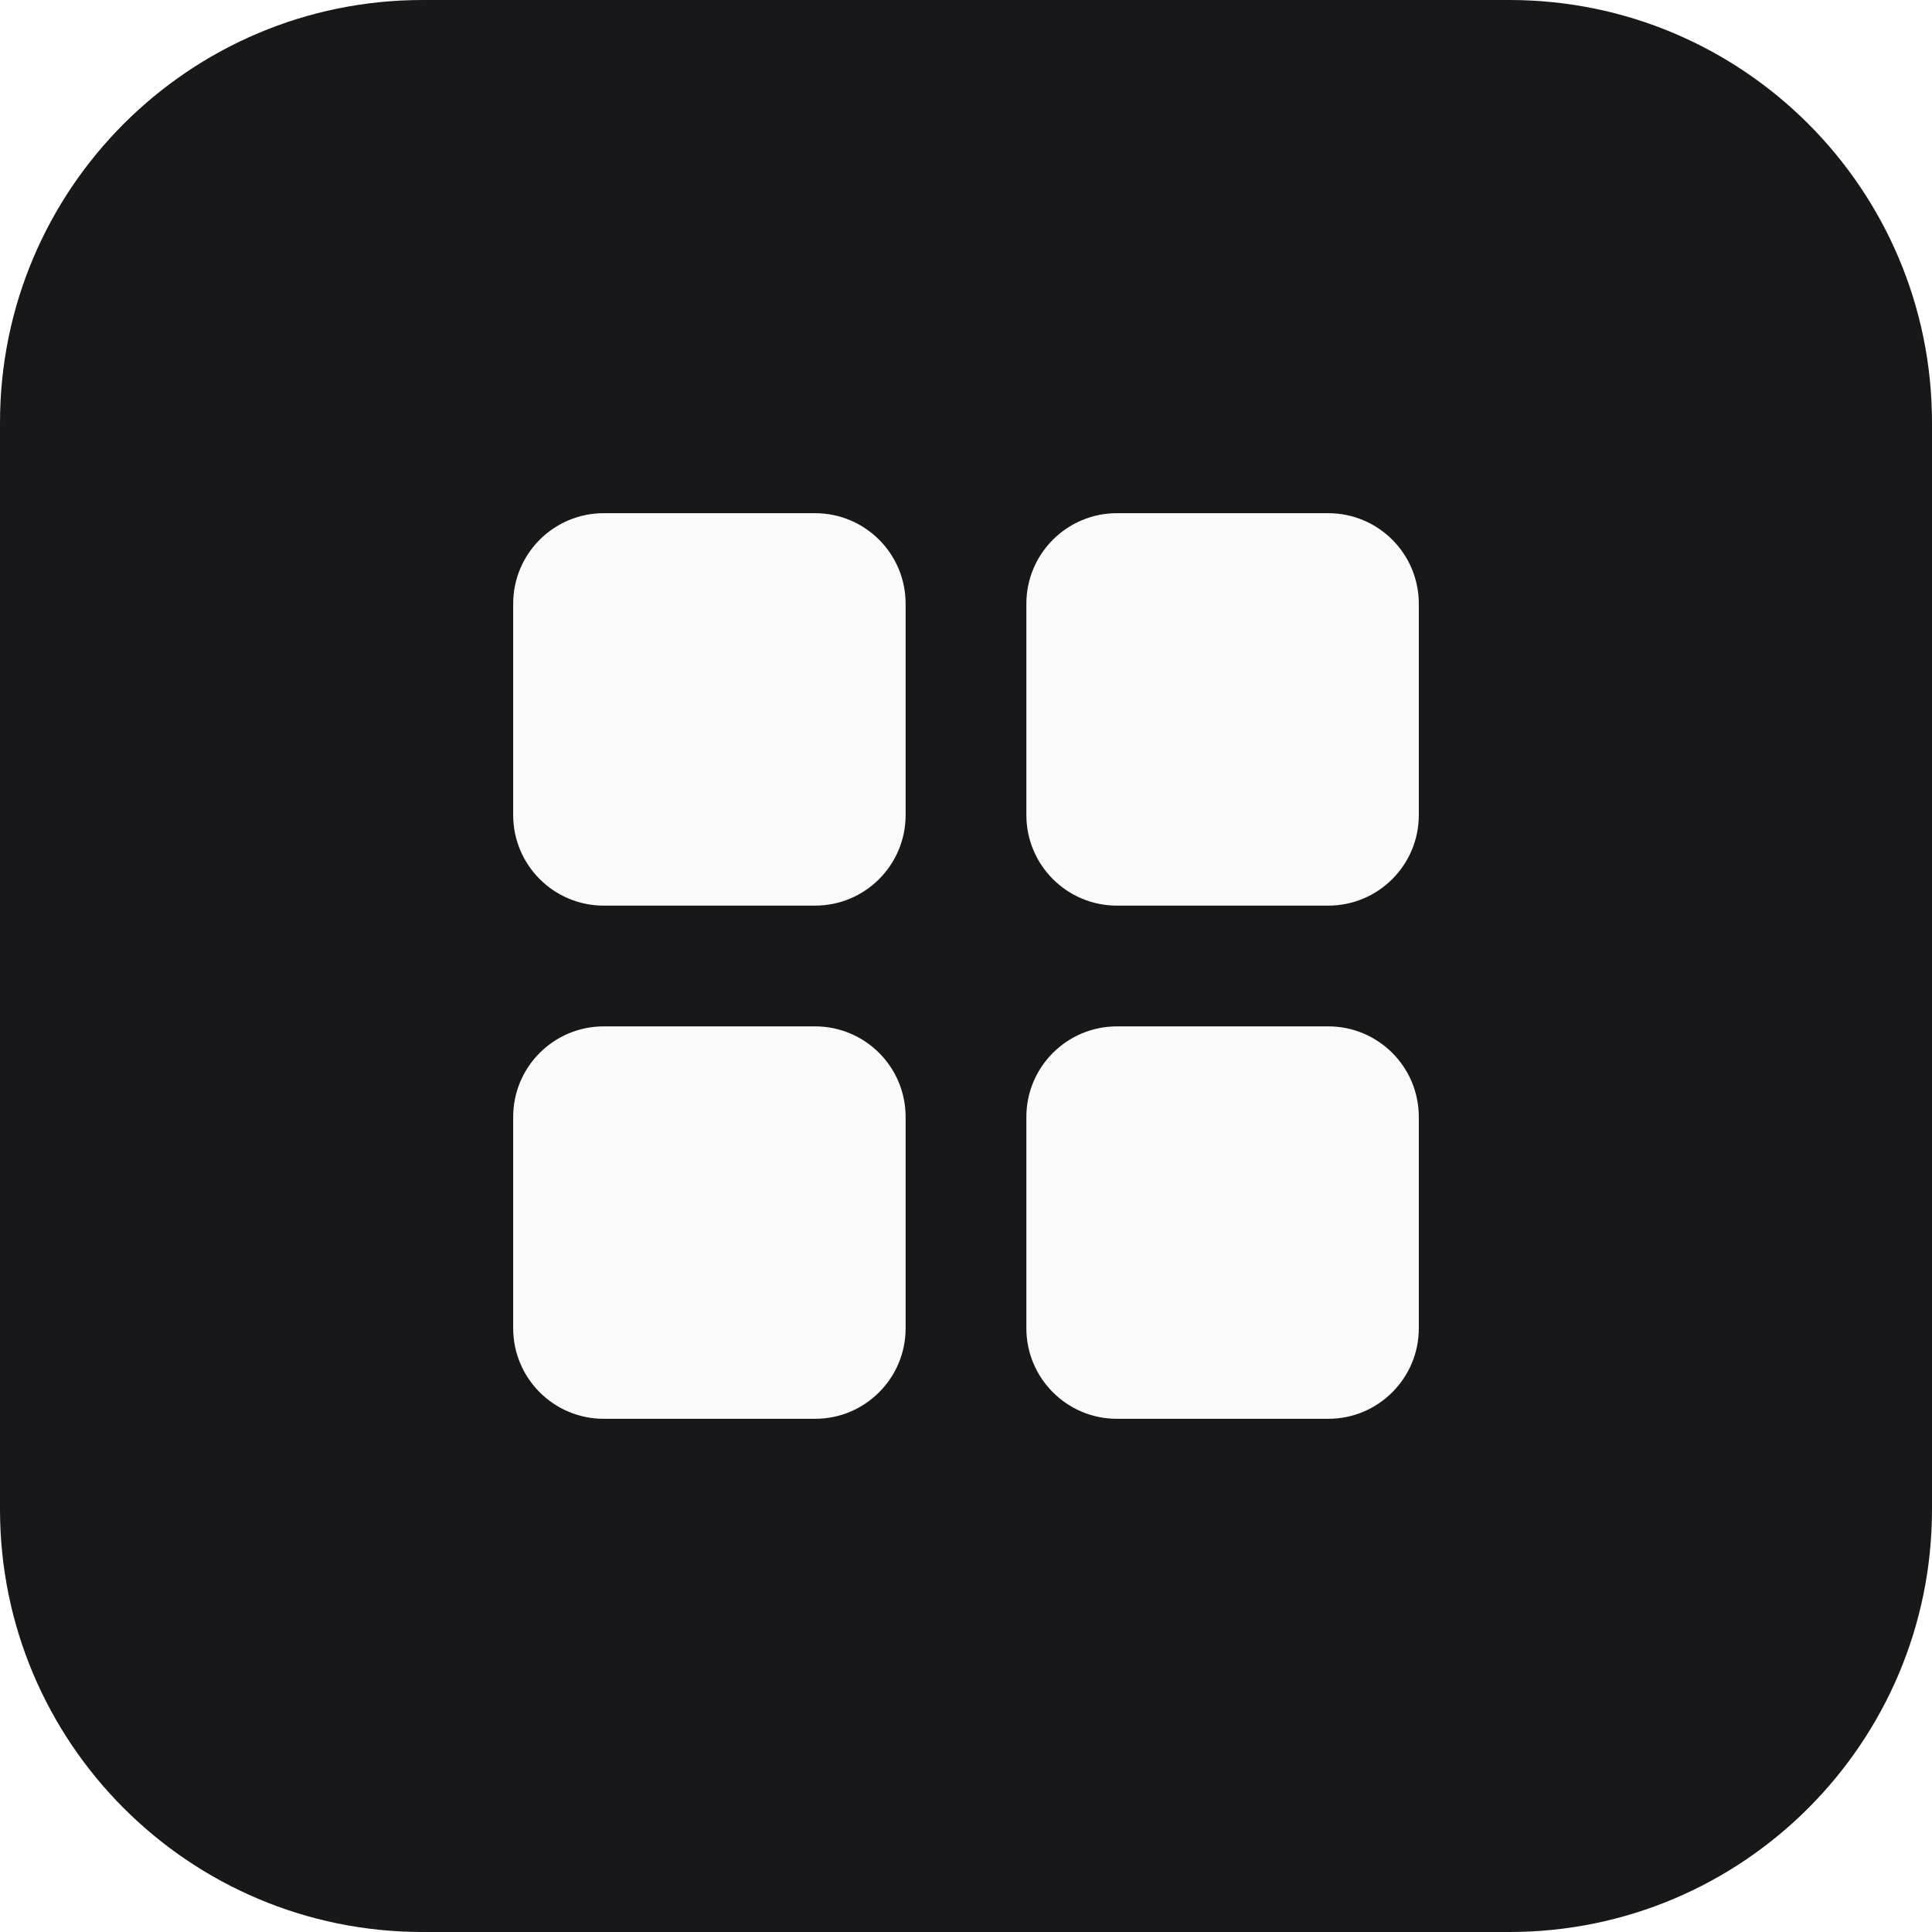
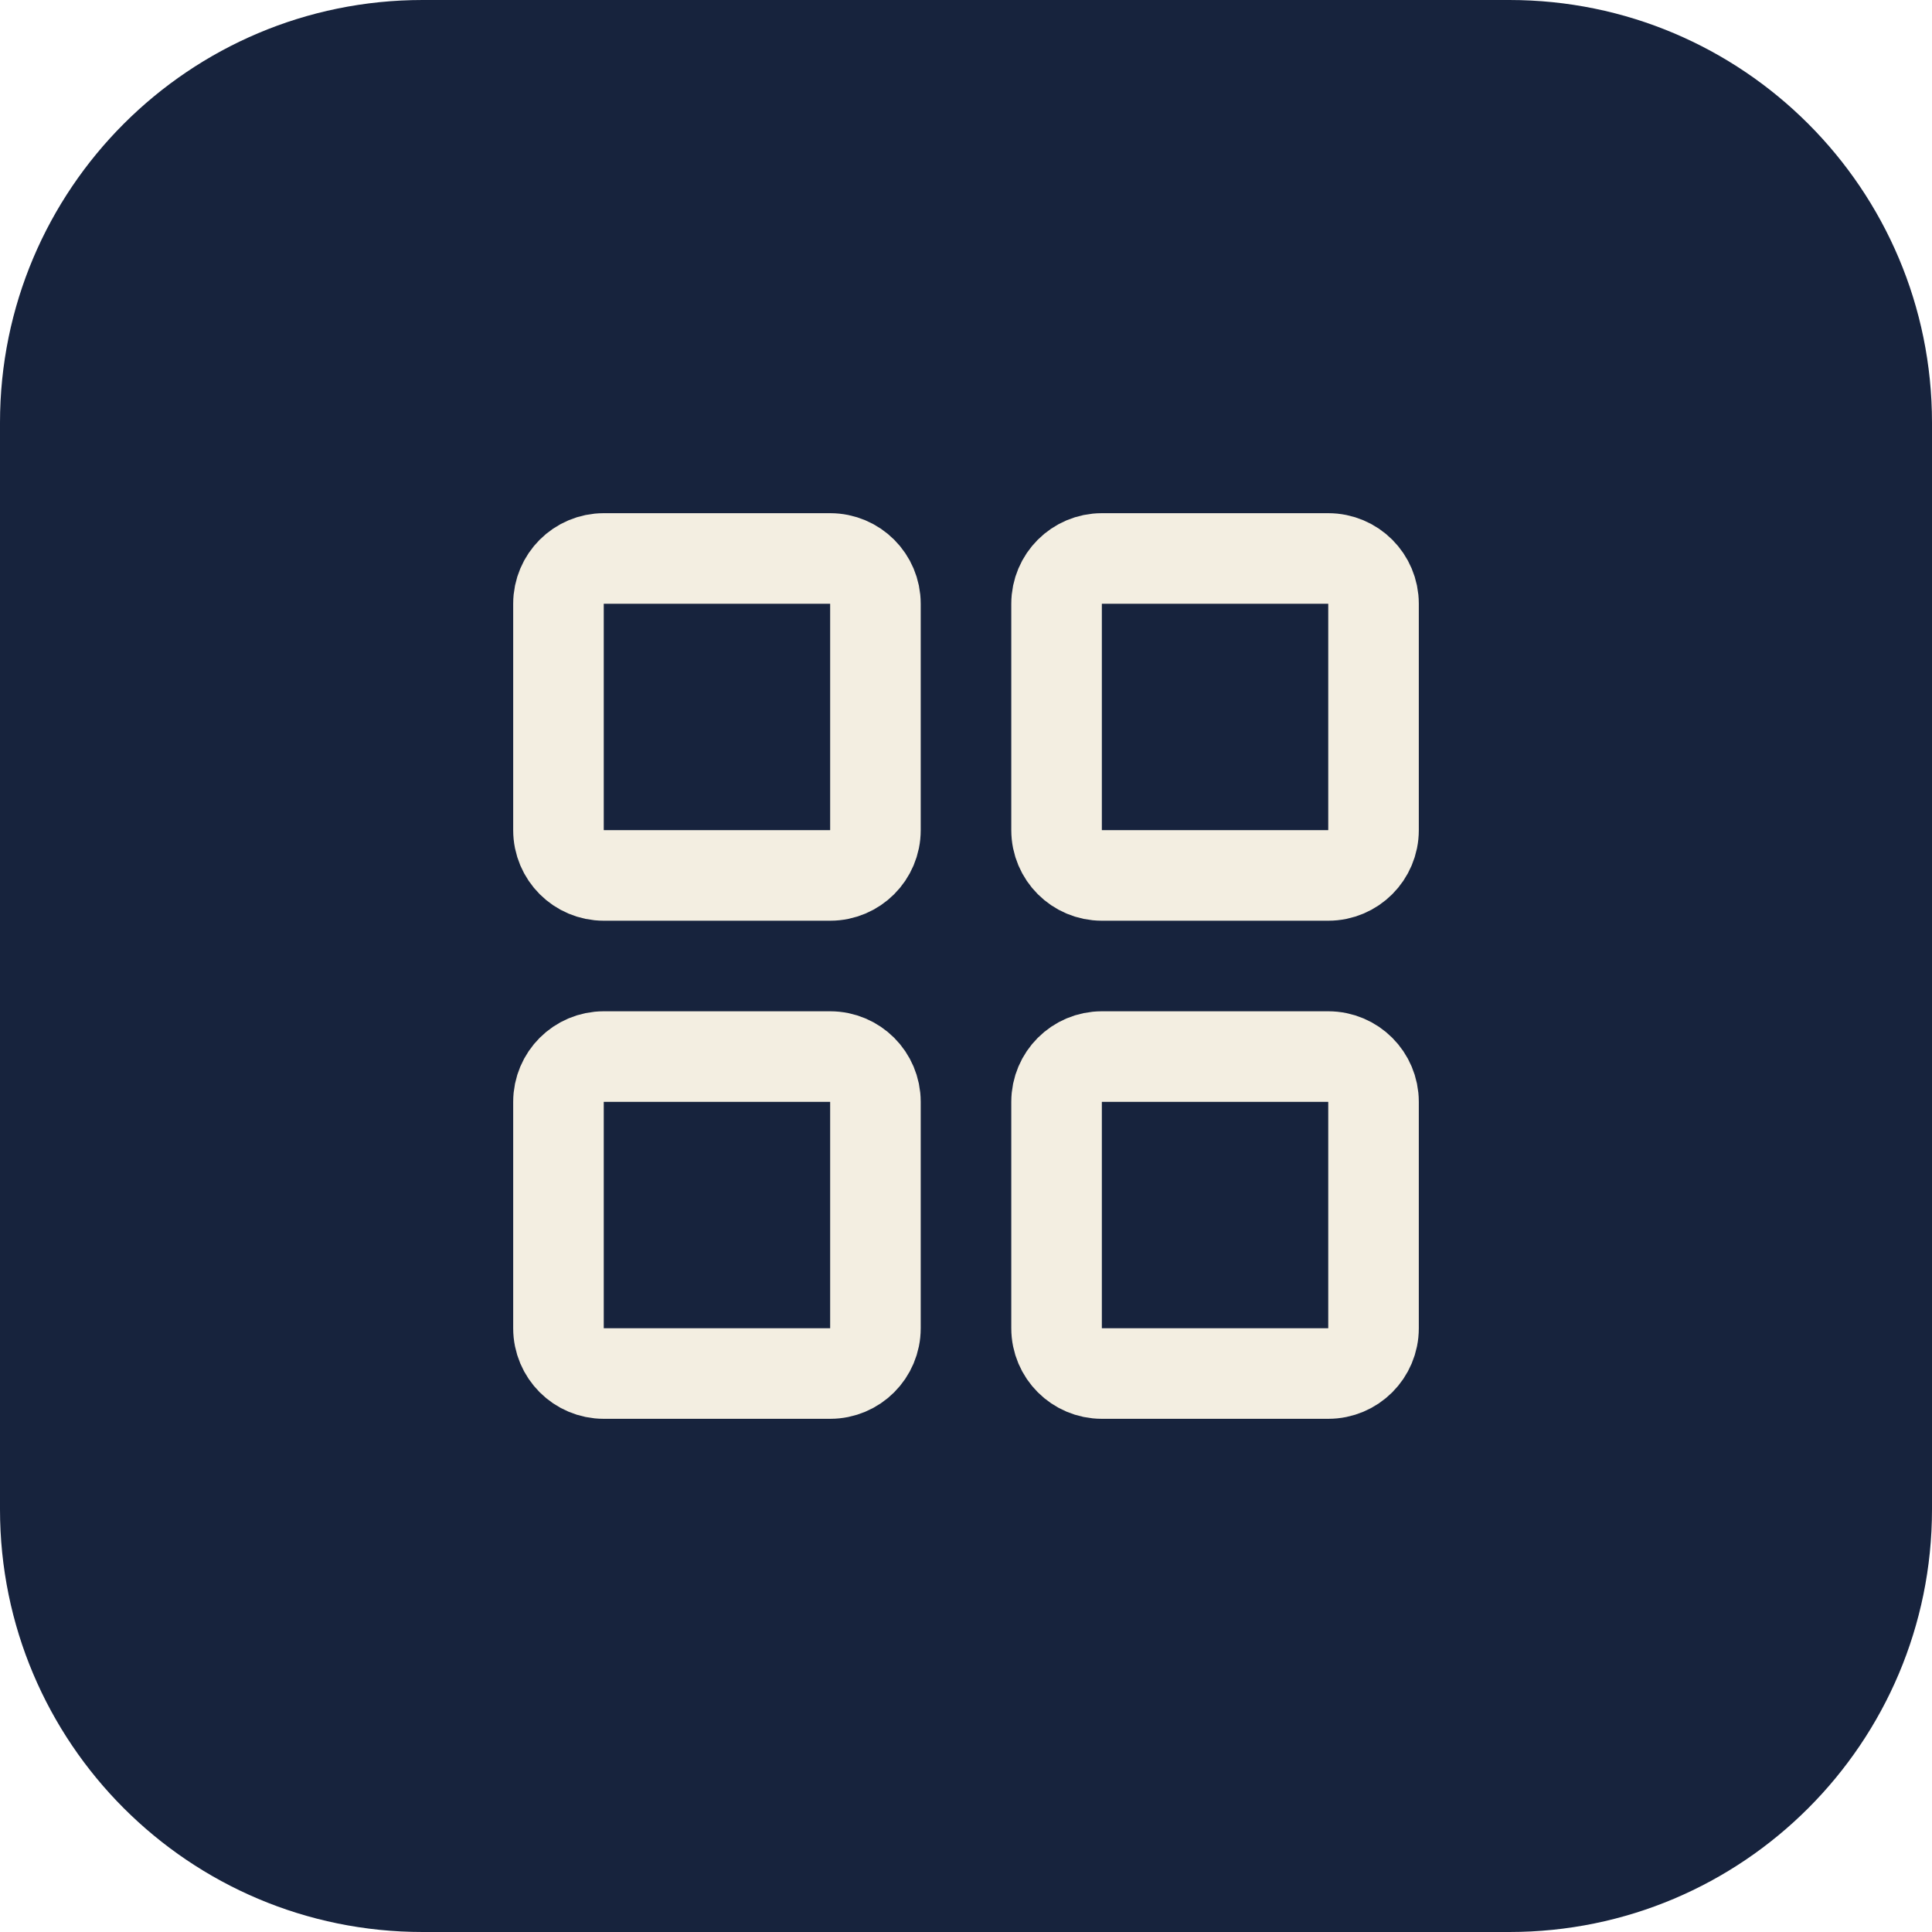
<svg xmlns="http://www.w3.org/2000/svg" viewBox="0 0 64 64" width="64" height="64">
  <style>
-     .mark { color: #18181b; }
-     .ink { fill: #fafafa; }
+     .mark { color: #17233d; }
+     .ink { stroke: #f3eee1; }
    @media (prefers-color-scheme: dark) {
-       .mark { color: #fafafa; }
-       .ink { fill: #18181b; }
+       .mark { color: #ebe3cd; }
+       .ink { stroke: #0e1626; }
    }
  </style>
  <g class="mark">
    <rect width="64" height="64" rx="14" fill="currentColor" />
-     <g class="ink">
-       <rect x="17" y="17" width="13" height="13" rx="3" />
-       <rect x="34" y="17" width="13" height="13" rx="3" />
-       <rect x="17" y="34" width="13" height="13" rx="3" />
-       <rect x="34" y="34" width="13" height="13" rx="3" />
+     <g class="ink" transform="translate(14 14) scale(1.5)" fill="none" stroke-width="2" stroke-linecap="round" stroke-linejoin="round">
+       <rect width="7" height="7" x="3" y="3" rx="1" />
+       <rect width="7" height="7" x="14" y="3" rx="1" />
+       <rect width="7" height="7" x="14" y="14" rx="1" />
+       <rect width="7" height="7" x="3" y="14" rx="1" />
    </g>
  </g>
</svg>
